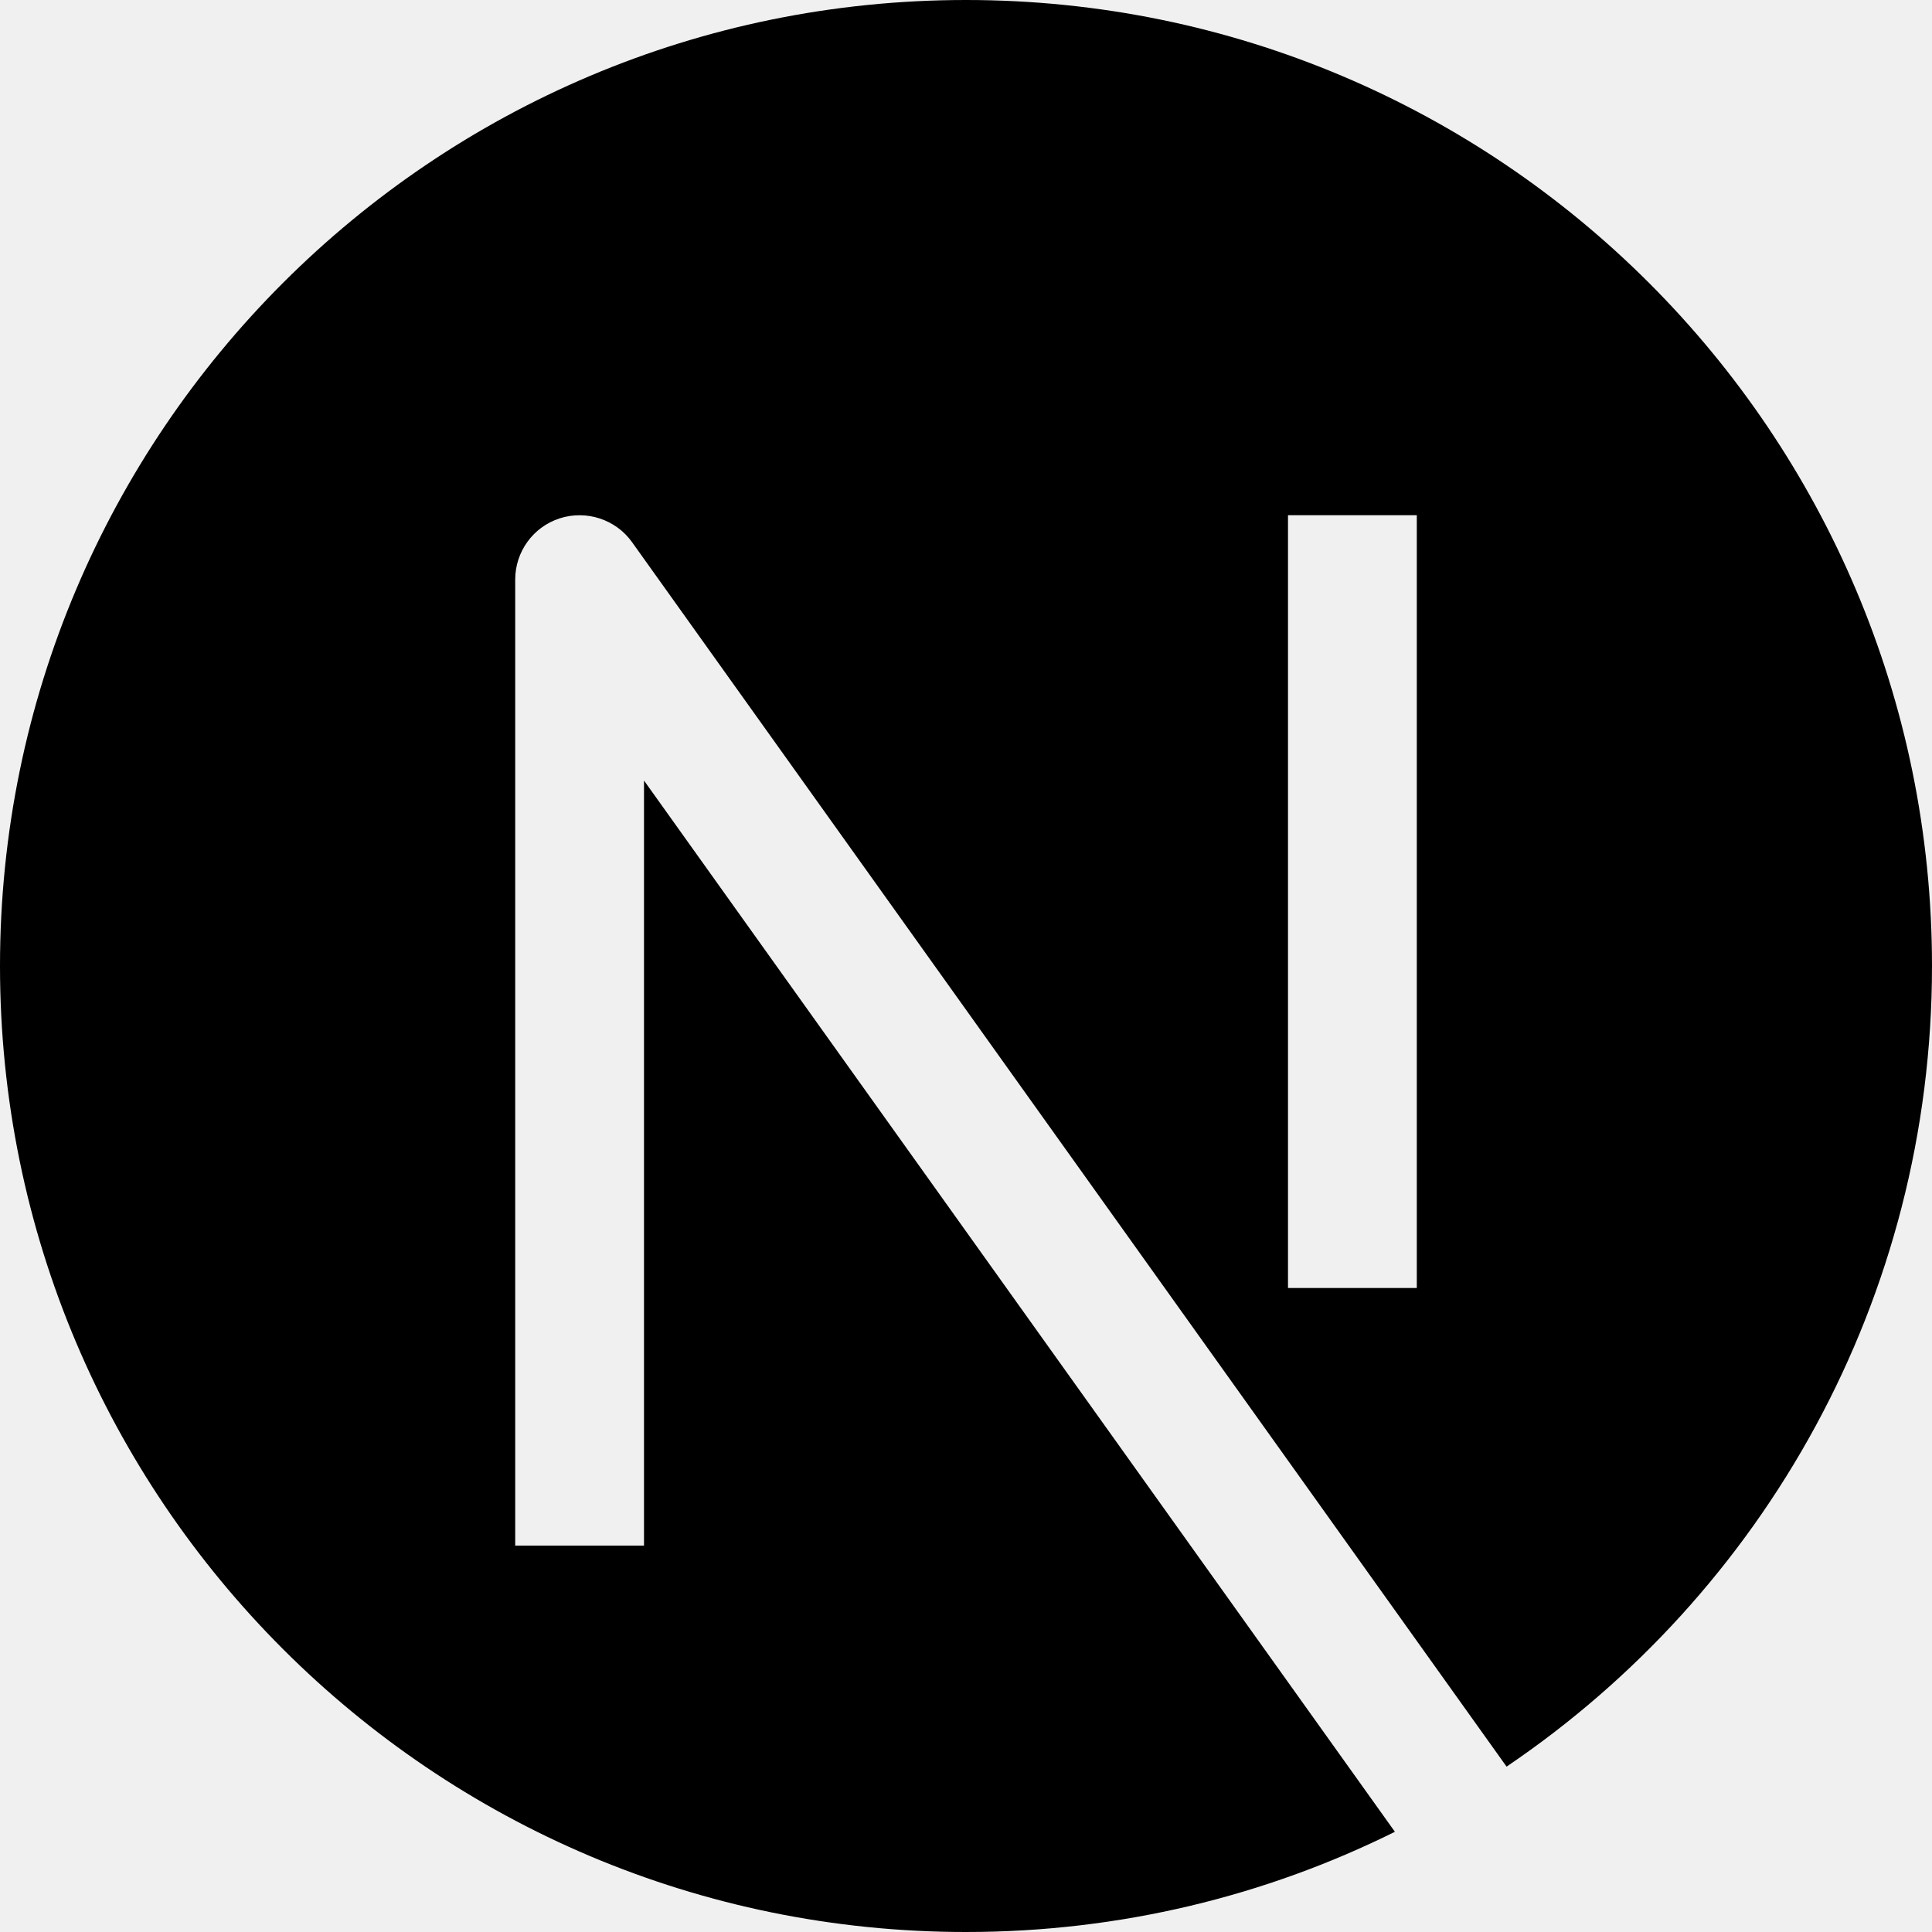
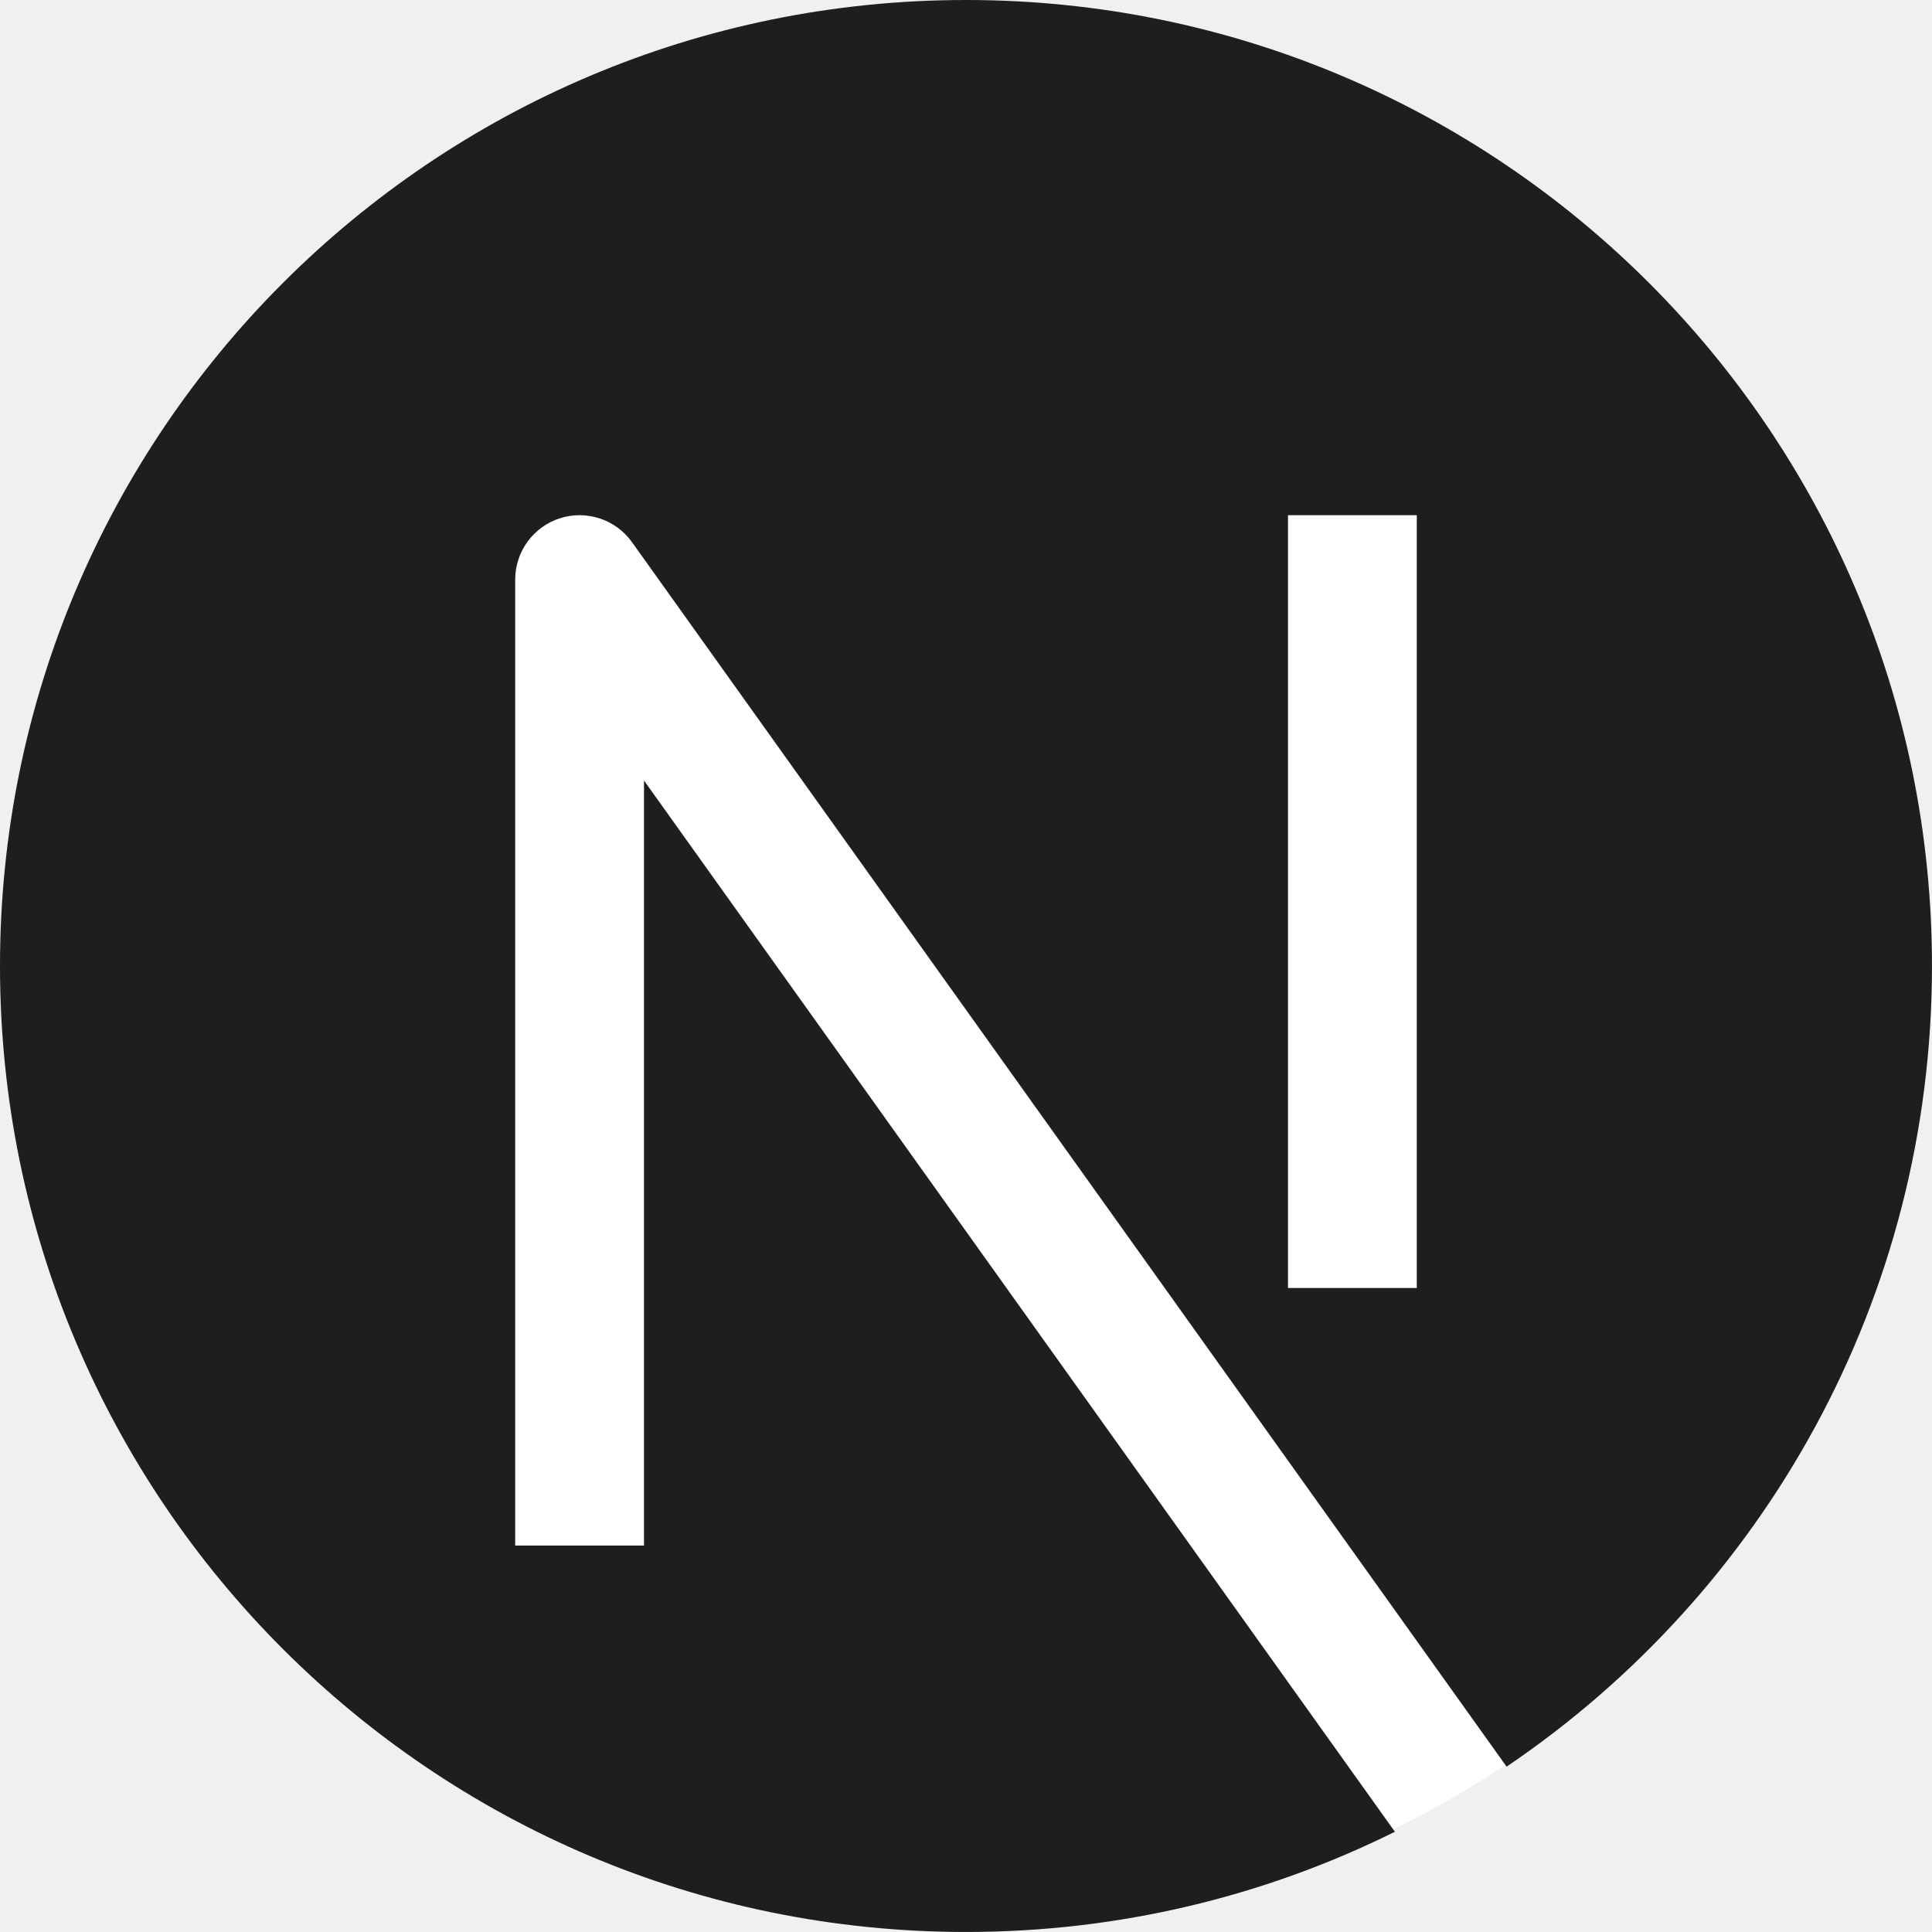
- <svg xmlns="http://www.w3.org/2000/svg" width="800px" height="800px" viewBox="0 0 15 15" fill="none">
-   <path fill-rule="evenodd" clip-rule="evenodd" d="M0 7.5C0 3.358 3.358 0 7.5 0C11.642 0 15 3.358 15 7.5C15 10.087 13.69 12.368 11.697 13.716L4.907 4.209C4.781 4.033 4.554 3.958 4.347 4.024C4.14 4.09 4 4.283 4 4.5V12H5V6.06L10.83 14.222C9.827 14.72 8.696 15 7.5 15C3.358 15 0 11.642 0 7.5ZM10 10V4H11V10H10Z" fill="#000000" />
+ <svg xmlns="http://www.w3.org/2000/svg" viewBox="0 0 687.15 687.15">
+   <defs>
+     <style>
+       .cls-1, .cls-2 {
+         fill: #fff;
+       }
+ 
+       .cls-2 {
+         stroke: #000;
+         stroke-miterlimit: 10;
+       }
+ 
+       .cls-3 {
+         fill: #1e1e1e;
+         fill-rule: evenodd;
+       }
+     </style>
+   </defs>
+   <g id="Calque_2" data-name="Calque 2">
+     <rect class="cls-2" x="442.45" y="146.31" width="89.54" height="326.43" />
+     <circle class="cls-1" cx="348.24" cy="348.24" r="336.33" />
+   </g>
+   <g id="Calque_1" data-name="Calque 1">
+     <path class="cls-3" d="m0,343.57C0,153.82,153.82,0,343.57,0s343.57,153.82,343.57,343.57c0,118.51-60,223.01-151.29,284.77L224.78,192.83c-5.79-8.1-16.15-11.54-25.63-8.5-9.48,3.04-15.91,11.86-15.91,21.81v343.57h45.81v-272.1l267.07,373.89c-45.96,22.81-97.75,35.64-152.54,35.64C153.82,687.15,0,533.32,0,343.57Zm458.1,114.52V183.24h45.81v274.86h-45.81Z" />
+   </g>
</svg>
